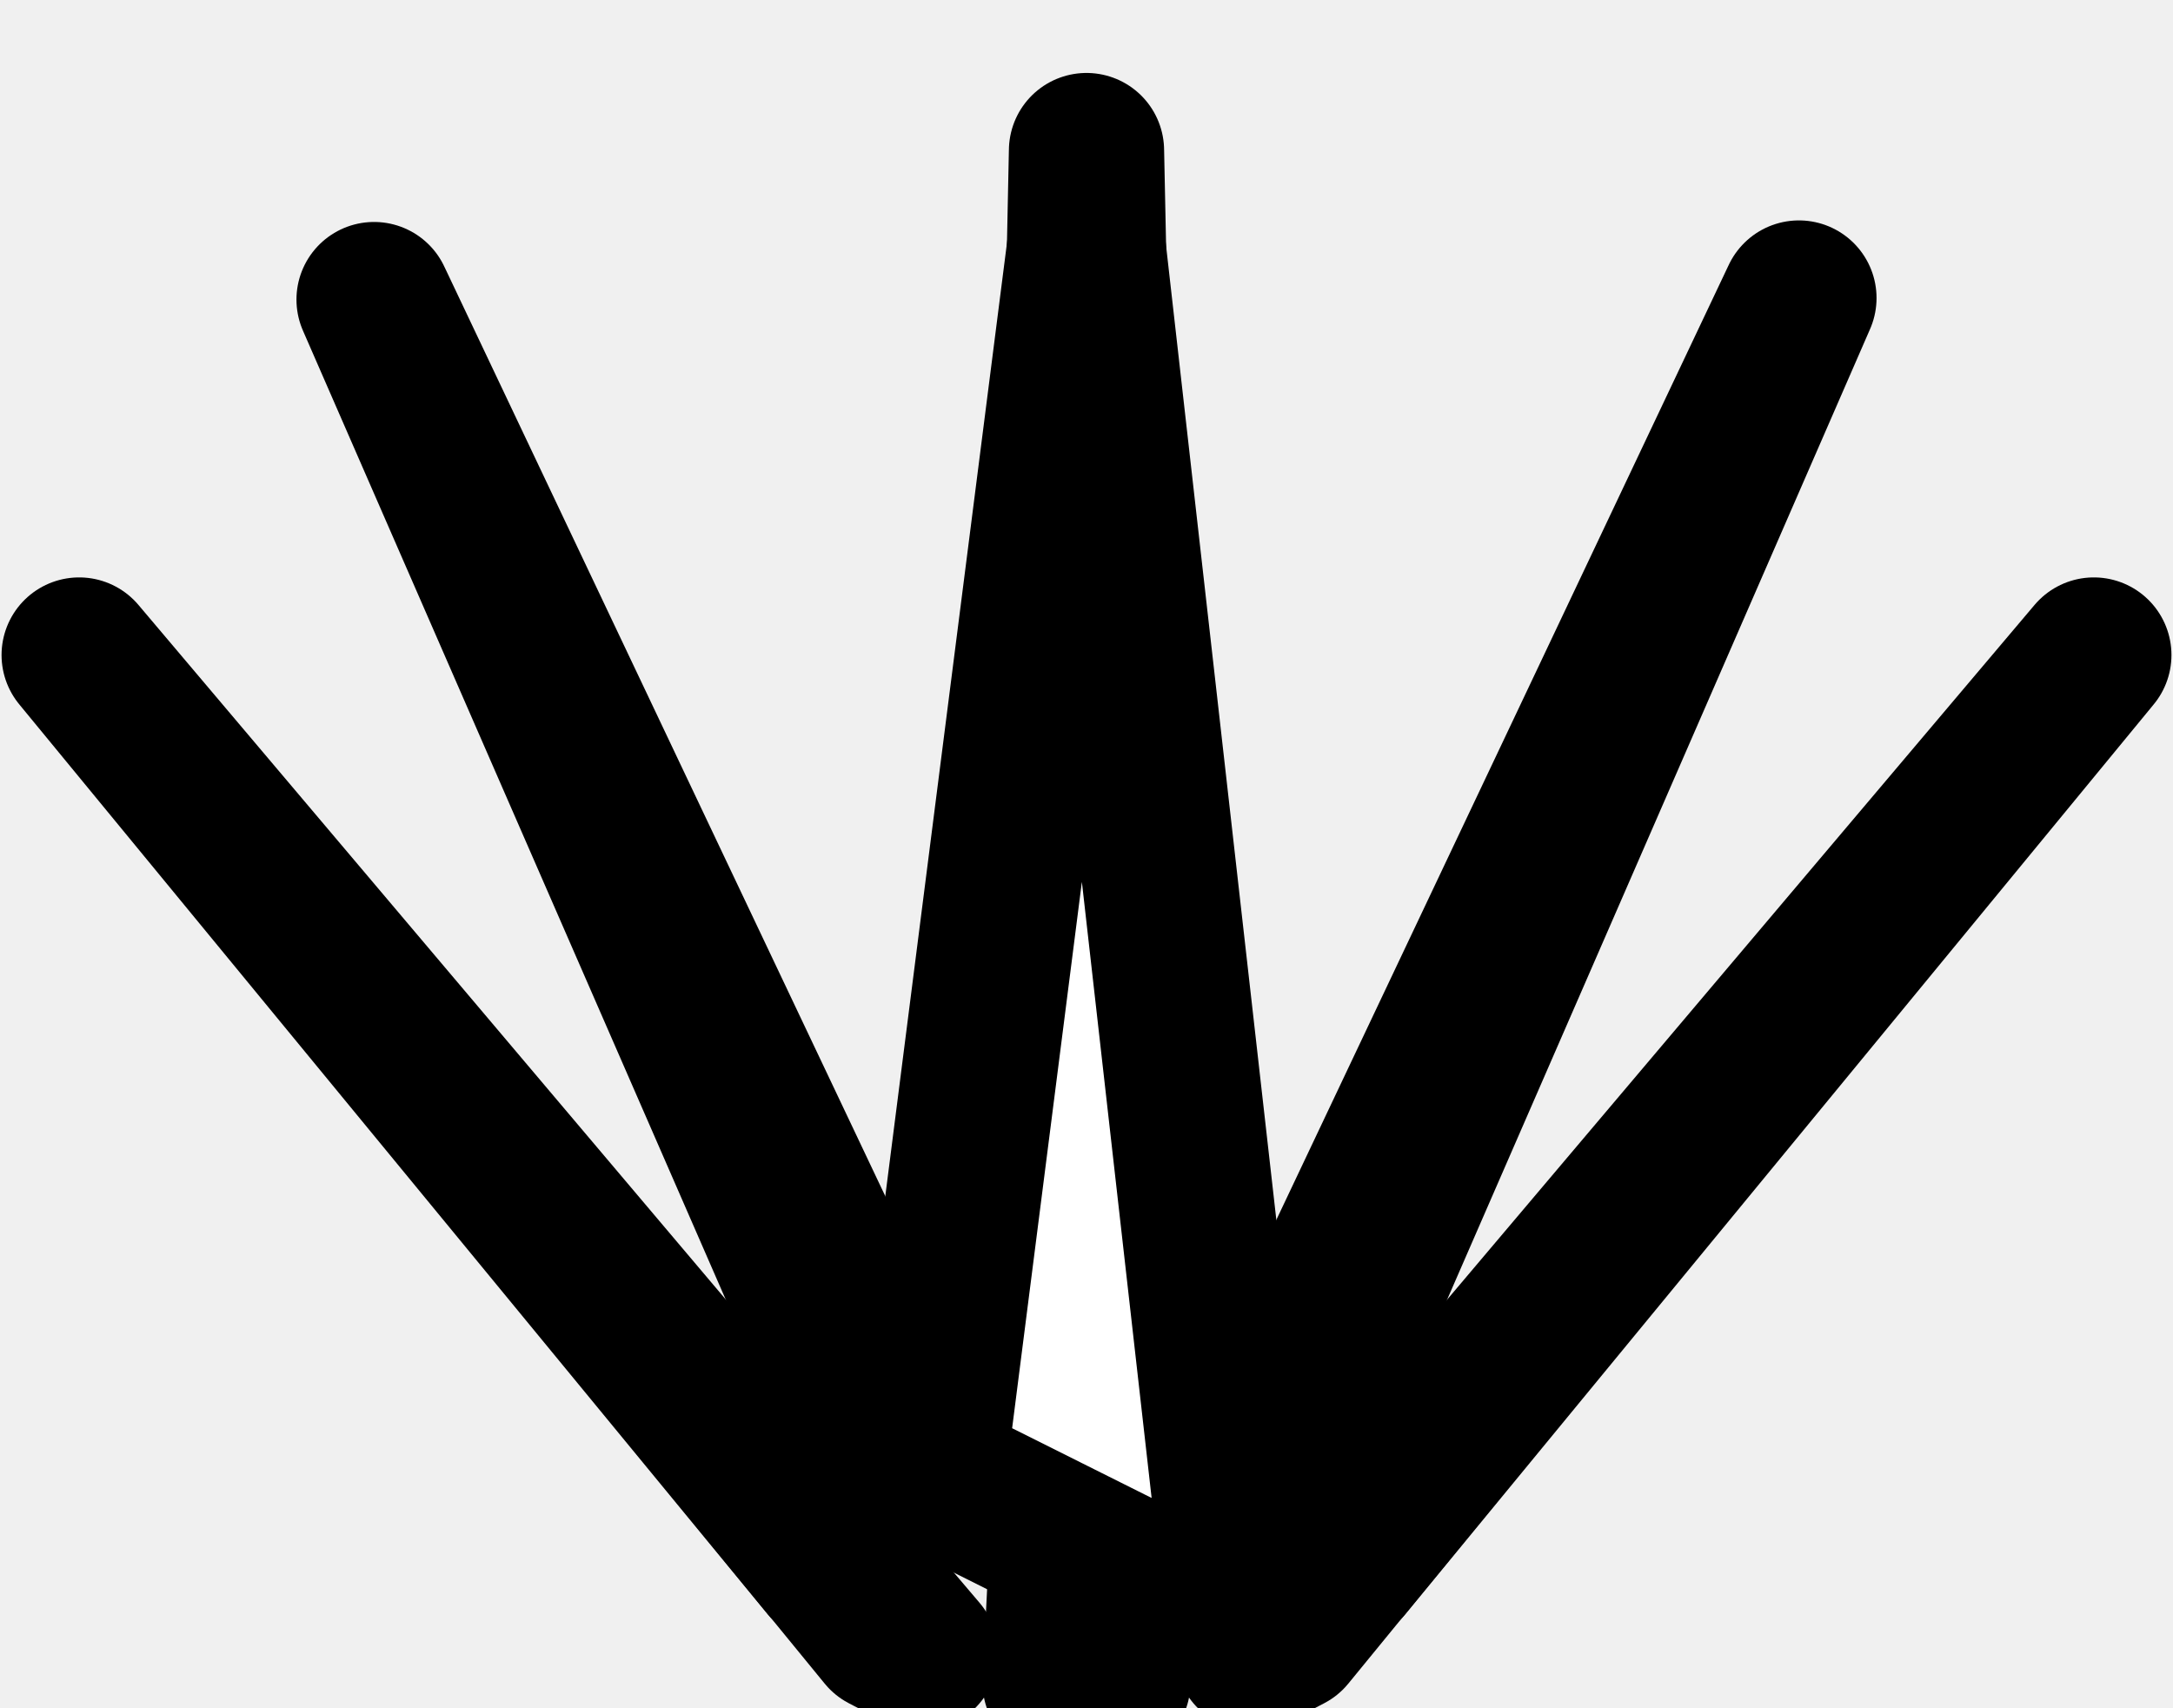
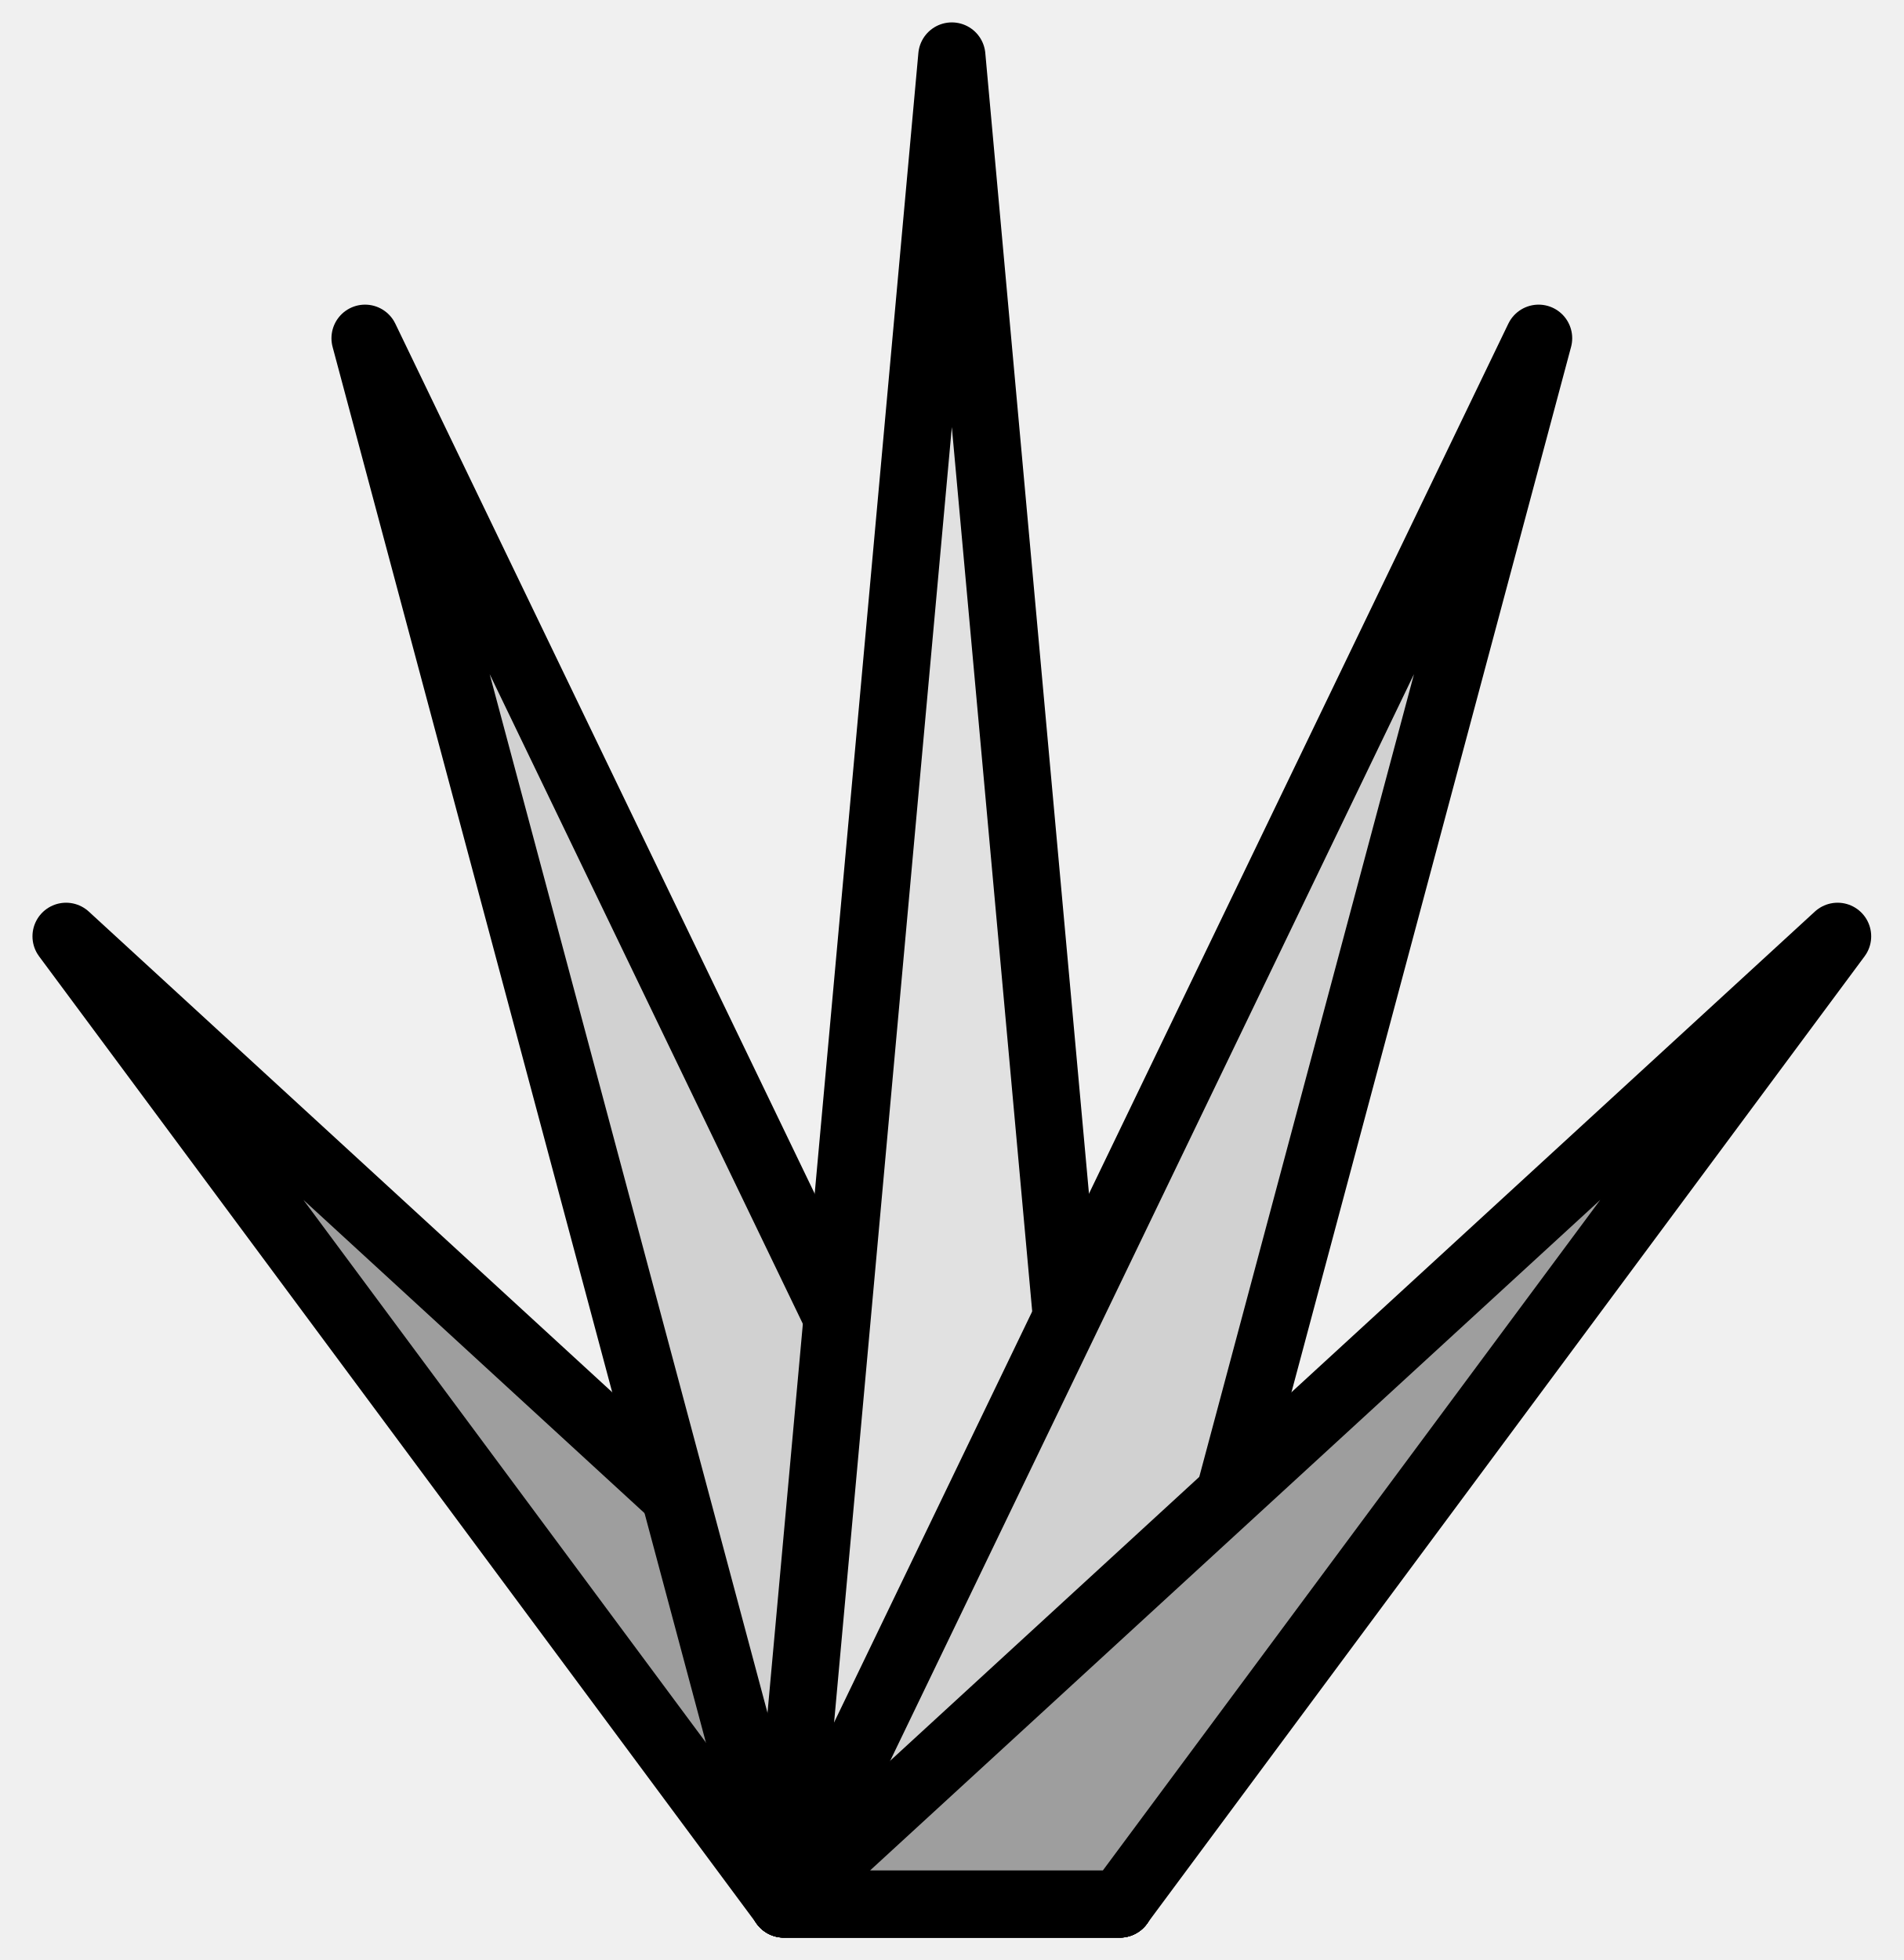
- <svg xmlns="http://www.w3.org/2000/svg" viewBox="-7 -10 14 11">
-   <path d="M1.3 0.53 L1.07 0.65 L4.59 -3.49 Z" fill="#ffffff" stroke="#000000" stroke-width="1" stroke-linejoin="round" />
-   <path d="M0.17 0.84 L-0.17 0.84 L0 -2.53 Z" fill="#ffffff" stroke="#000000" stroke-width="1" stroke-linejoin="round" />
-   <path d="M-1.07 0.65 L-1.3 0.53 L-4.59 -3.49 Z" fill="#ffffff" stroke="#000000" stroke-width="1" stroke-linejoin="round" />
-   <path d="M-1.67 0.08 L-1.67 -0.08 L-6.49 -5.78 Z" fill="#ffffff" stroke="#000000" stroke-width="1" stroke-linejoin="round" />
-   <path d="M-1.3 -0.53 L-1.07 -0.65 L-4.59 -8.07 Z" fill="#ffffff" stroke="#000000" stroke-width="1" stroke-linejoin="round" />
-   <path d="M-0.17 -0.84 L0.17 -0.84 L0 -9.03 Z" fill="#ffffff" stroke="#000000" stroke-width="1" stroke-linejoin="round" />
-   <path d="M1.07 -0.65 L1.3 -0.53 L4.59 -8.08 Z" fill="#ffffff" stroke="#000000" stroke-width="1" stroke-linejoin="round" />
-   <path d="M1.67 -0.08 L1.67 0.08 L6.49 -5.78 Z" fill="#ffffff" stroke="#000000" stroke-width="1" stroke-linejoin="round" />
-   <path d="M-1.02 -0.51 L1.02 0.51 L0 -8.5 Z" fill="#ffffff" stroke="#000000" stroke-width="1" stroke-linejoin="round" />
+ <svg xmlns="http://www.w3.org/2000/svg" viewBox="-8.5 -16 17 17.5">
+   <path d="M-1.5 1 L-7.91 -7.64 L1.5 1 Z" fill="rgb(158,158,158)" stroke="#000000" stroke-width="0.6" stroke-linejoin="round" />
+   <path d="M-1.5 1 L-5.24 -12.98 L1.5 1 Z" fill="rgb(209,209,209)" stroke="#000000" stroke-width="0.6" stroke-linejoin="round" />
+   <path d="M-1.5 1 L0 -15.5 L1.5 1 Z" fill="rgb(225,225,225)" stroke="#000000" stroke-width="0.6" stroke-linejoin="round" />
+   <path d="M-1.5 1 L5.24 -12.98 L1.5 1 Z" fill="rgb(209,209,209)" stroke="#000000" stroke-width="0.6" stroke-linejoin="round" />
+   <path d="M-1.5 1 L7.91 -7.64 L1.5 1 Z" fill="rgb(158,158,158)" stroke="#000000" stroke-width="0.6" stroke-linejoin="round" />
</svg>
